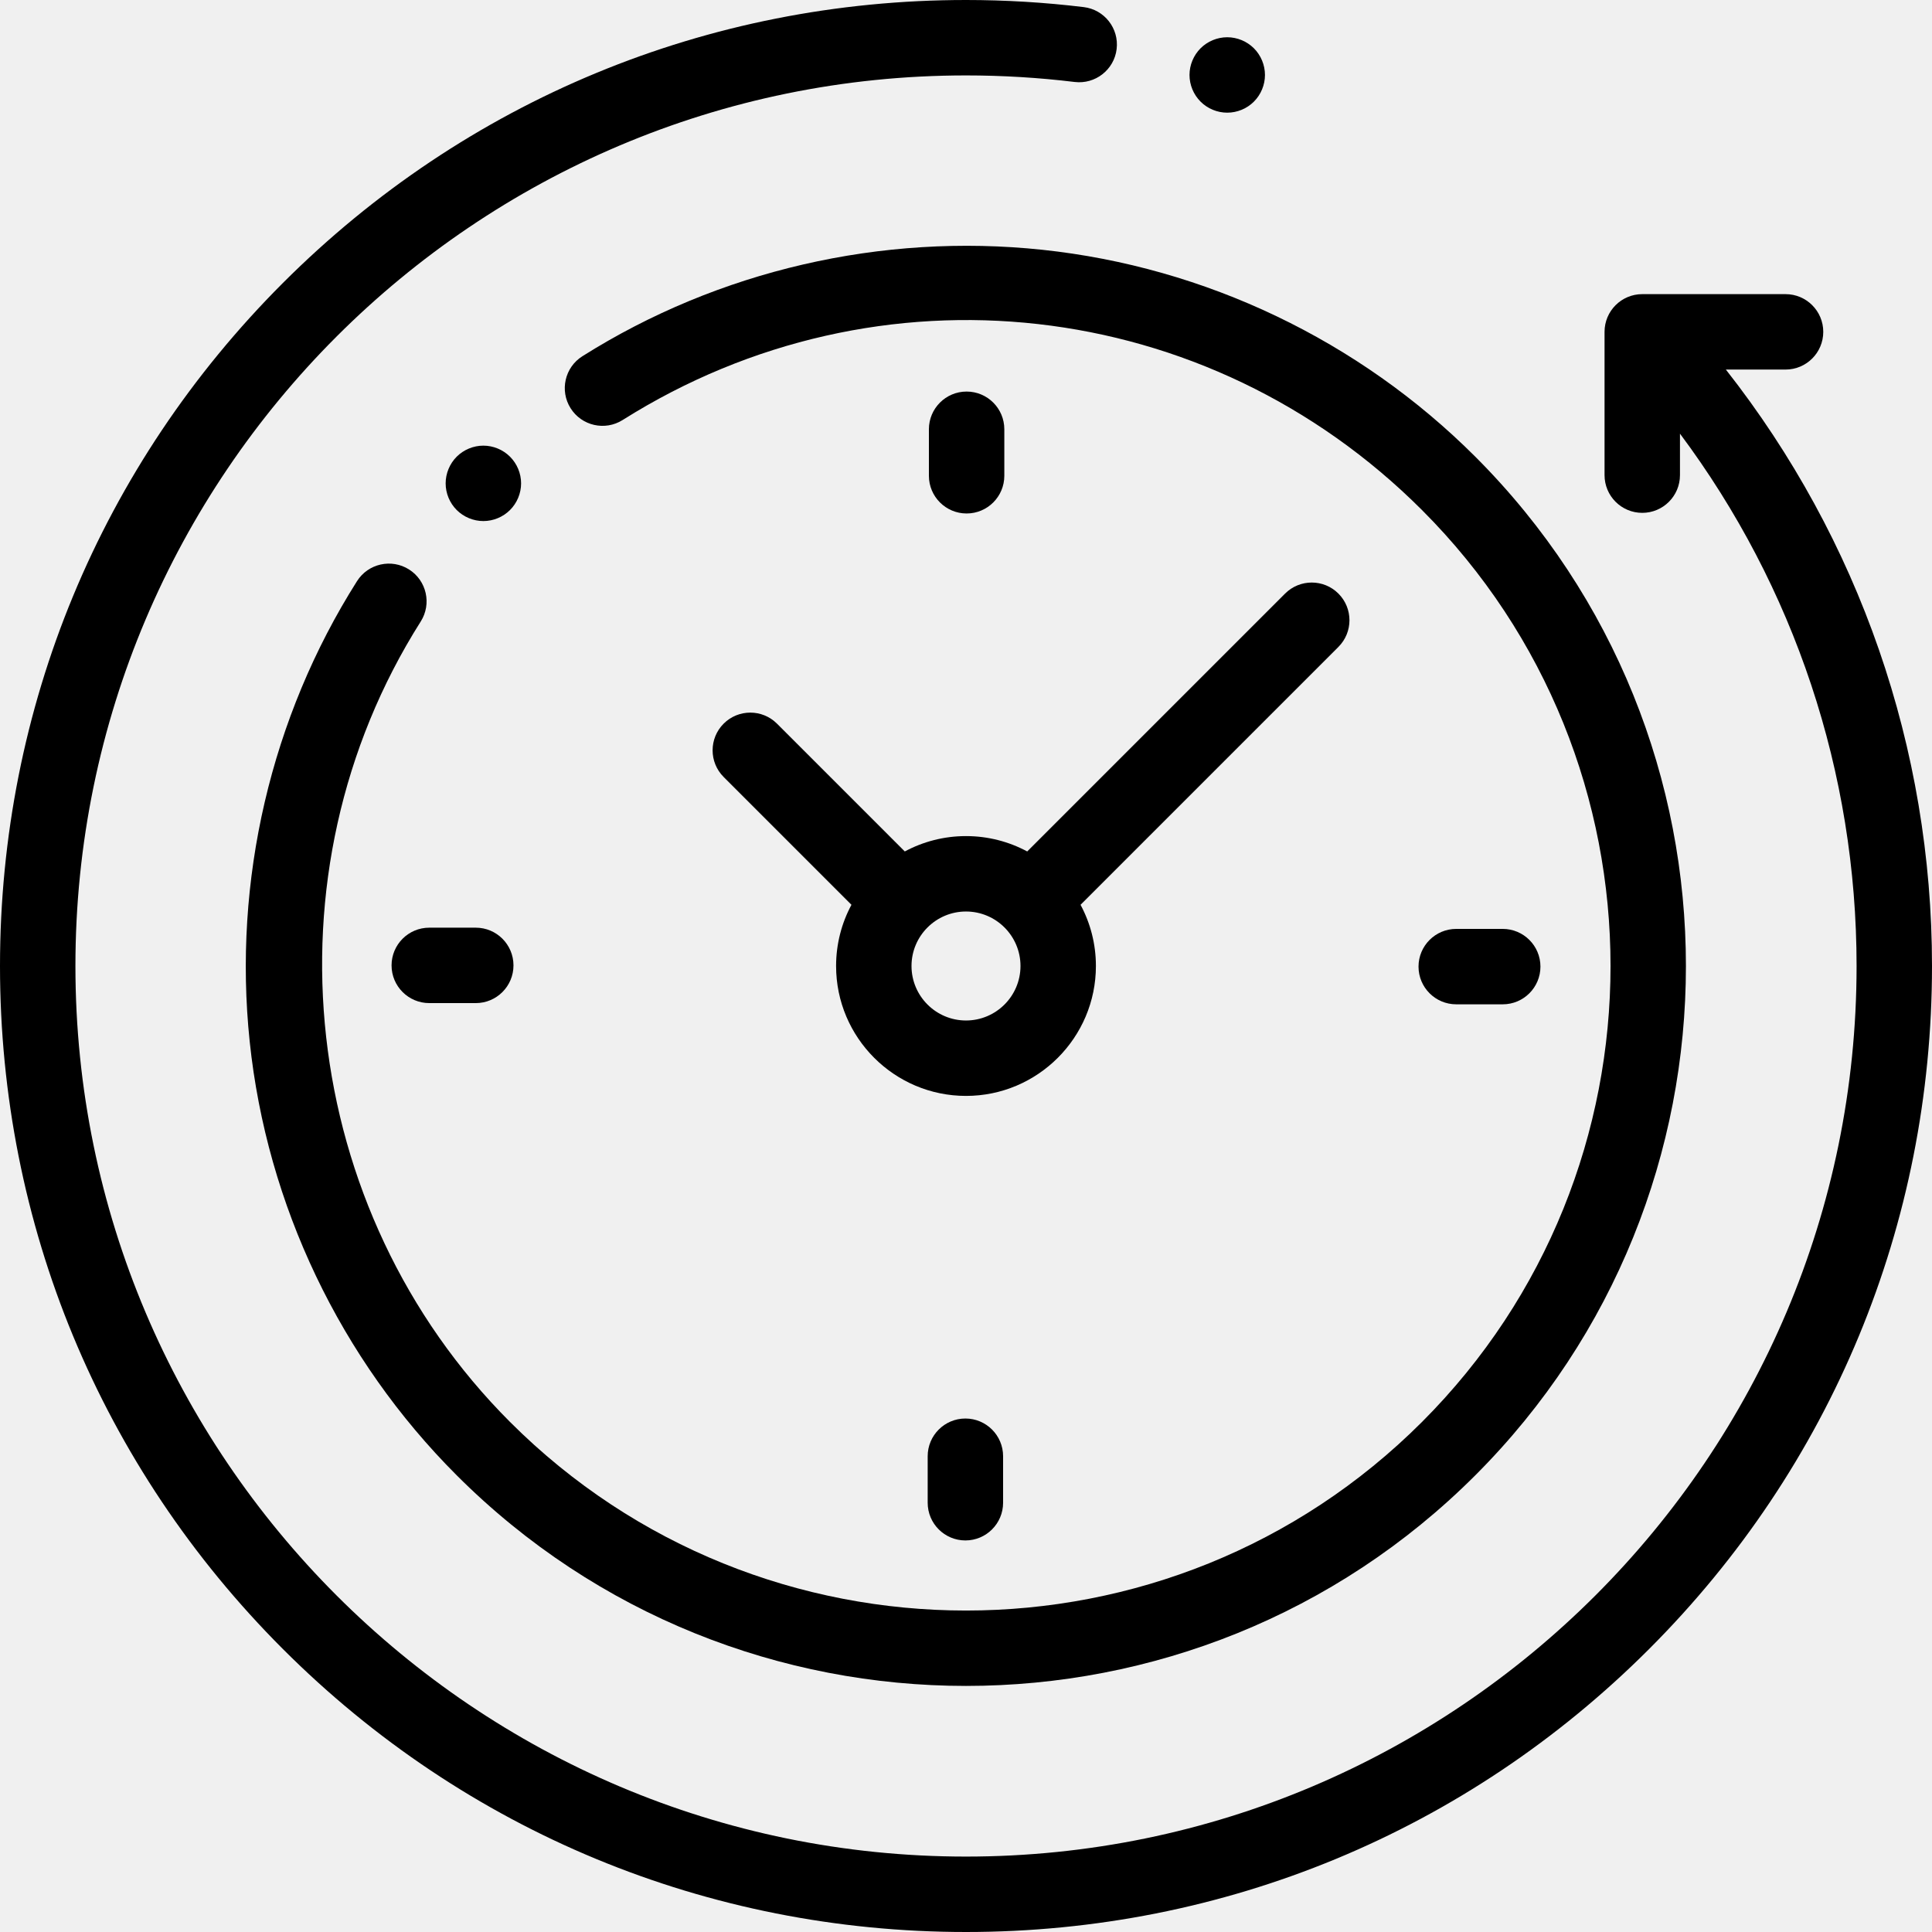
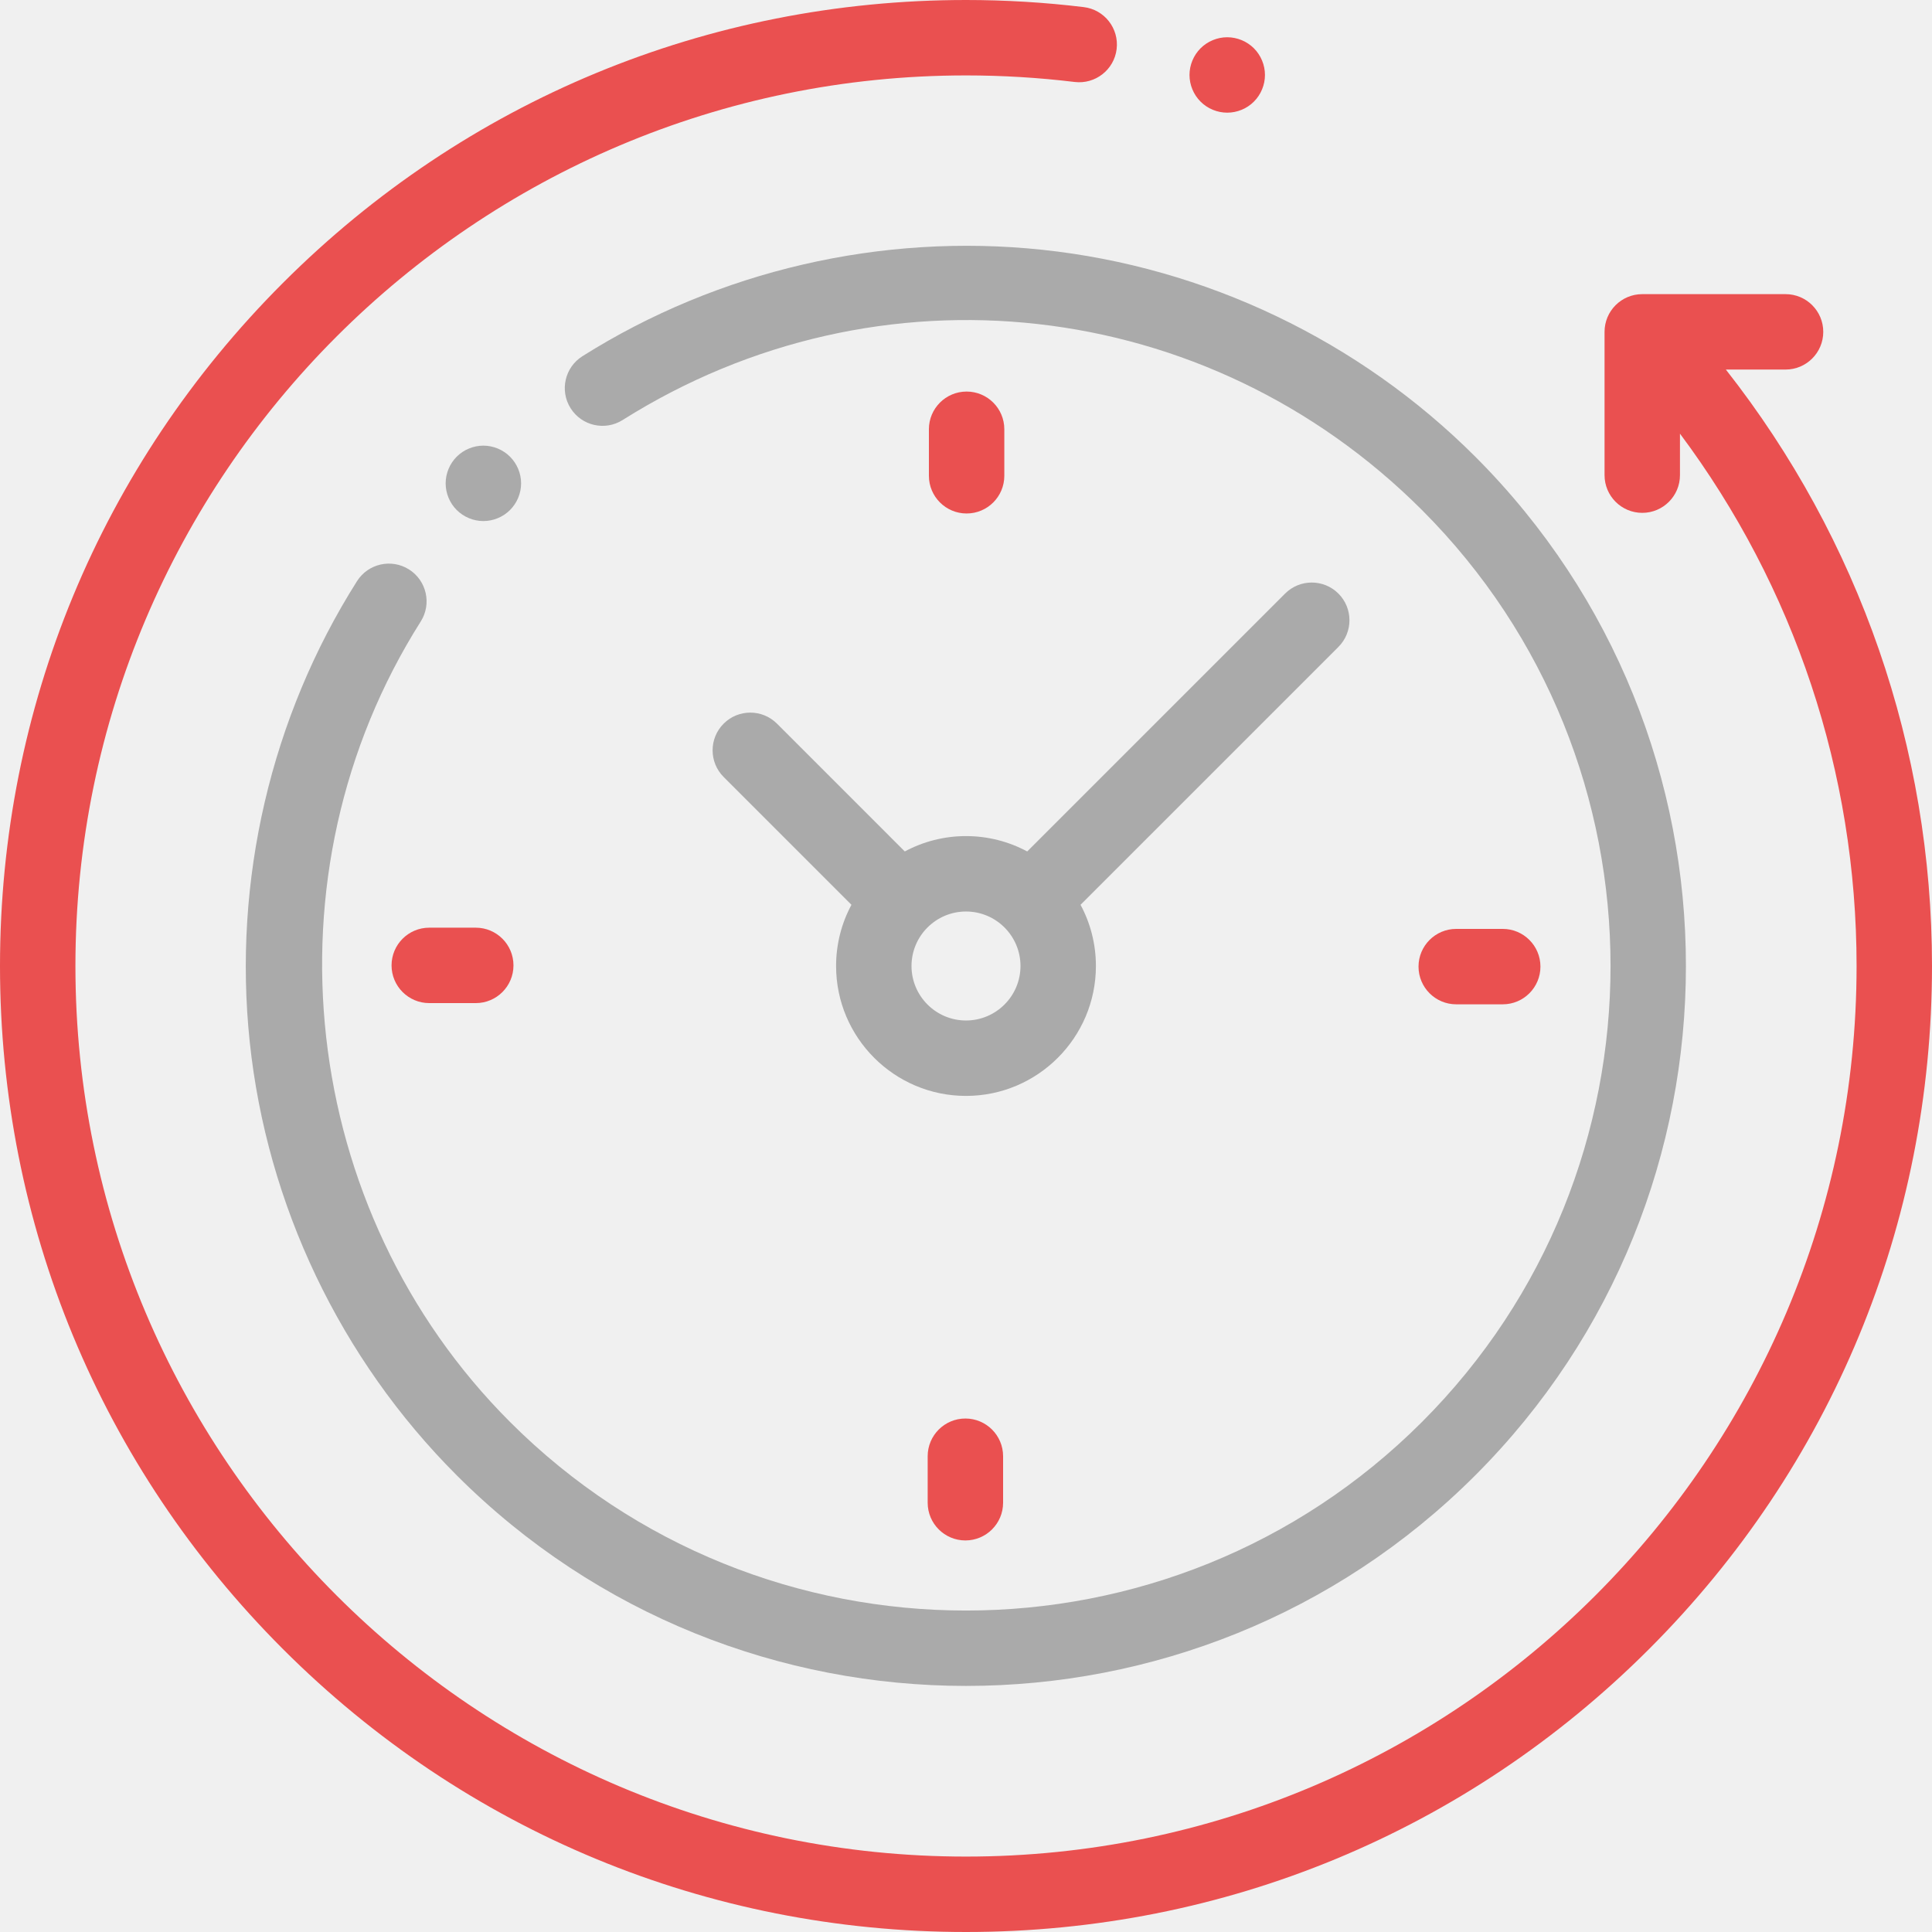
- <svg xmlns="http://www.w3.org/2000/svg" version="1.1" id="Layer_1" x="0px" y="0px" viewBox="0 0 512.336 512.336" style="enable-background:new 0 0 512.336 512.336;" xml:space="preserve" width="512" height="512">
-   <g id="XMLID_1031_">
-     <g id="XMLID_971_">
-       <g id="XMLID_977_">
-         <path id="XMLID_1030_" d="M457.671,98.001h15.83c5.522,0,10-4.478,10-10s-4.478-10-10-10h-38c-5.522,0-10,4.478-10,10v38     c0,5.522,4.478,10,10,10s10-4.478,10-10v-11.003c30.342,40.621,46.835,89.908,46.835,141.17     c0,130.224-105.944,236.168-236.168,236.168S20,386.392,20,256.168S125.944,20,256.168,20c9.631,0,19.324,0.585,28.812,1.738     c5.475,0.662,10.468-3.237,11.134-8.72c0.667-5.482-3.237-10.468-8.72-11.134C277.108,0.634,266.603,0,256.168,0     C187.743,0,123.413,26.646,75.03,75.03C26.646,123.413,0,187.743,0,256.168s26.646,132.755,75.03,181.138     c48.383,48.384,112.713,75.03,181.138,75.03s132.755-26.646,181.138-75.03c48.384-48.383,75.03-112.713,75.03-181.138     C512.336,198.427,493.046,142.995,457.671,98.001z" />
-         <path id="XMLID_1029_" d="M108.472,151.013c-4.667-2.954-10.844-1.564-13.799,3.1c-22.829,36.056-32.935,79.418-28.456,122.099     c4.545,43.314,24.04,84.16,54.894,115.015c37.235,37.235,86.146,55.853,135.058,55.853s97.822-18.617,135.058-55.853     c74.471-74.471,74.471-195.645,0-270.115c-30.807-30.806-71.586-50.294-114.828-54.874     c-42.602-4.515-85.917,5.512-121.958,28.229c-4.673,2.945-6.072,9.12-3.128,13.792c2.945,4.673,9.12,6.072,13.792,3.128     c67.938-42.82,155.105-33.007,211.979,23.867c66.673,66.673,66.673,175.157,0,241.83c-66.672,66.674-175.158,66.674-241.83,0     c-56.088-56.088-66.048-145.361-23.682-212.271C114.525,160.146,113.138,153.968,108.472,151.013z" />
-         <path id="XMLID_1028_" d="M386.169,266.33h12.332c5.522,0,10-4.478,10-10s-4.478-10-10-10h-12.332c-5.522,0-10,4.478-10,10     S380.646,266.33,386.169,266.33z" />
-         <path id="XMLID_1004_" d="M103.835,256.006c0,5.522,4.478,10,10,10h12.332c5.522,0,10-4.478,10-10s-4.478-10-10-10h-12.332     C108.313,246.006,103.835,250.483,103.835,256.006z" />
-         <path id="XMLID_1001_" d="M266.33,126.167v-12.332c0-5.522-4.478-10-10-10s-10,4.478-10,10v12.332c0,5.522,4.478,10,10,10     S266.33,131.689,266.33,126.167z" />
-         <path id="XMLID_1415_" d="M246.006,386.169v12.332c0,5.522,4.478,10,10,10s10-4.478,10-10v-12.332c0-5.522-4.478-10-10-10     S246.006,380.646,246.006,386.169z" />
-         <path id="XMLID_996_" d="M206.044,191.901c-3.906-3.904-10.236-3.904-14.143,0c-3.905,3.905-3.905,10.237,0,14.143l33.891,33.891     c-2.597,4.84-4.074,10.367-4.074,16.233c0,18.996,15.454,34.45,34.45,34.45s34.45-15.454,34.45-34.45     c0-5.866-1.478-11.393-4.074-16.233l68.383-68.383c3.905-3.905,3.905-10.237,0-14.143c-3.906-3.904-10.236-3.904-14.143,0     l-68.383,68.383c-4.84-2.597-10.367-4.074-16.233-4.074s-11.393,1.478-16.233,4.074L206.044,191.901z M270.618,256.168     c0,7.968-6.482,14.45-14.45,14.45s-14.45-6.482-14.45-14.45s6.482-14.45,14.45-14.45S270.618,248.2,270.618,256.168z" />
-         <path id="XMLID_980_" d="M135.248,135.248c1.87-1.86,2.939-4.44,2.939-7.07s-1.069-5.2-2.939-7.07     c-1.86-1.859-4.431-2.93-7.07-2.93c-2.63,0-5.21,1.07-7.07,2.93c-1.859,1.86-2.93,4.44-2.93,7.07c0,2.64,1.07,5.21,2.93,7.07     c1.86,1.859,4.44,2.93,7.07,2.93C130.817,138.178,133.388,137.107,135.248,135.248z" />
-         <path id="XMLID_979_" d="M325.438,29.878c2.641,0,5.221-1.061,7.08-2.93c1.86-1.86,2.931-4.431,2.931-7.07     c0-2.63-1.07-5.21-2.931-7.07c-1.859-1.859-4.439-2.93-7.08-2.93c-2.63,0-5.21,1.07-7.069,2.93c-1.86,1.86-2.931,4.44-2.931,7.07     c0,2.64,1.07,5.21,2.931,7.07C320.228,28.817,322.808,29.878,325.438,29.878z" />
-       </g>
-     </g>
+ <svg xmlns="http://www.w3.org/2000/svg" width="512" height="512" viewBox="0 0 512 512" fill="none">
+   <g clip-path="url(#clip0_220_762)">
+     <path d="M457.371 97.937H473.19C478.709 97.937 483.184 93.462 483.184 87.943C483.184 82.425 478.709 77.95 473.19 77.95H435.215C429.697 77.95 425.222 82.425 425.222 87.943V125.918C425.222 131.437 429.697 135.912 435.215 135.912C440.734 135.912 445.209 131.437 445.209 125.918V114.923C475.531 155.517 492.013 204.772 492.013 256C492.013 386.139 386.139 492.013 256 492.013C125.861 492.013 19.987 386.139 19.987 256C19.987 125.861 125.861 19.987 256 19.987C265.625 19.987 275.311 20.572 284.793 21.724C290.265 22.385 295.254 18.489 295.92 13.009C296.586 7.531 292.685 2.548 287.206 1.883C276.926 0.634 266.428 0 256 0C187.62 0 123.332 26.628 74.981 74.981C26.628 123.332 0 187.62 0 256C0 324.38 26.628 388.668 74.981 437.019C123.332 485.371 187.62 512 256 512C324.38 512 388.668 485.371 437.019 437.019C485.371 388.668 512 324.38 512 256C512 198.297 492.723 142.901 457.371 97.937Z" fill="#EA5050" />
+     <path d="M108.402 150.914C103.738 147.962 97.565 149.351 94.612 154.012C71.798 190.044 61.698 233.378 66.174 276.031C70.716 319.316 90.199 360.136 121.032 390.97C158.243 428.181 207.122 446.787 256.002 446.787C304.882 446.787 353.76 428.182 390.971 390.97C465.393 316.548 465.393 195.454 390.971 121.033C360.185 90.247 319.432 70.772 276.219 66.195C233.645 61.682 190.358 71.703 154.341 94.405C149.671 97.348 148.273 103.519 151.215 108.188C154.158 112.858 160.329 114.256 164.998 111.314C232.891 68.522 320.001 78.329 376.838 135.165C443.467 201.795 443.467 310.207 376.838 376.837C310.209 443.467 201.794 443.467 135.166 376.837C79.115 320.785 69.162 231.571 111.5 164.705C114.451 160.041 113.065 153.867 108.402 150.914Z" fill="#AAAAAA" />
+     <path d="M385.915 266.155H398.239C403.758 266.155 408.233 261.68 408.233 256.162C408.233 250.644 403.758 246.168 398.239 246.168H385.915C380.397 246.168 375.922 250.644 375.922 256.162C375.922 261.68 380.396 266.155 385.915 266.155Z" fill="#EA5050" />
+     <path d="M103.766 255.838C103.766 261.357 108.241 265.832 113.759 265.832H126.083C131.601 265.832 136.076 261.357 136.076 255.838C136.076 250.32 131.601 245.845 126.083 245.845H113.759C108.241 245.845 103.766 250.319 103.766 255.838Z" fill="#EA5050" />
+     <path d="M266.155 126.084V113.76C266.155 108.242 261.68 103.767 256.161 103.767C250.643 103.767 246.168 108.242 246.168 113.76V126.084C246.168 131.603 250.643 136.078 256.161 136.078C261.68 136.078 266.155 131.603 266.155 126.084Z" fill="#EA5050" />
+     <path d="M245.844 385.916V398.24C245.844 403.758 250.319 408.233 255.837 408.233C261.356 408.233 265.831 403.758 265.831 398.24V385.916C265.831 380.397 261.356 375.922 255.837 375.922C250.319 375.922 245.844 380.396 245.844 385.916Z" fill="#EA5050" />
+     <path d="M205.908 191.775C202.005 187.874 195.679 187.874 191.774 191.775C187.872 195.678 187.872 202.005 191.774 205.909L225.643 239.778C223.048 244.614 221.572 250.138 221.572 256C221.572 274.984 237.016 290.427 255.999 290.427C274.983 290.427 290.427 274.984 290.427 256C290.427 250.138 288.95 244.614 286.355 239.778L354.694 171.44C358.596 167.537 358.596 161.209 354.694 157.306C350.79 153.404 344.464 153.404 340.56 157.306L272.222 225.644C267.385 223.049 261.861 221.573 255.999 221.573C250.137 221.573 244.614 223.05 239.777 225.644L205.908 191.775ZM270.44 256C270.44 263.963 263.962 270.441 255.999 270.441C248.037 270.441 241.559 263.963 241.559 256C241.559 248.037 248.037 241.559 255.999 241.559C263.962 241.559 270.44 248.037 270.44 256Z" fill="#AAAAAA" />
+     <path d="M135.16 135.159C137.029 133.3 138.097 130.722 138.097 128.094C138.097 125.466 137.029 122.897 135.16 121.029C133.302 119.171 130.732 118.1 128.095 118.1C125.467 118.1 122.888 119.17 121.03 121.029C119.172 122.887 118.102 125.466 118.102 128.094C118.102 130.732 119.171 133.3 121.03 135.159C122.888 137.017 125.467 138.087 128.095 138.087C130.732 138.087 133.302 137.017 135.16 135.159Z" fill="#AAAAAA" />
+     <path d="M325.224 29.858C327.863 29.858 330.442 28.798 332.299 26.93C334.158 25.072 335.228 22.502 335.228 19.865C335.228 17.237 334.159 14.658 332.299 12.8C330.442 10.942 327.863 9.872 325.224 9.872C322.596 9.872 320.017 10.941 318.16 12.8C316.301 14.658 315.23 17.237 315.23 19.865C315.23 22.503 316.3 25.072 318.16 26.93C320.017 28.798 322.596 29.858 325.224 29.858Z" fill="#EA5050" />
  </g>
+   <defs>
+     <clipPath id="clip0_220_762">
+       <rect width="512" height="512" fill="white" />
+     </clipPath>
+   </defs>
</svg>
